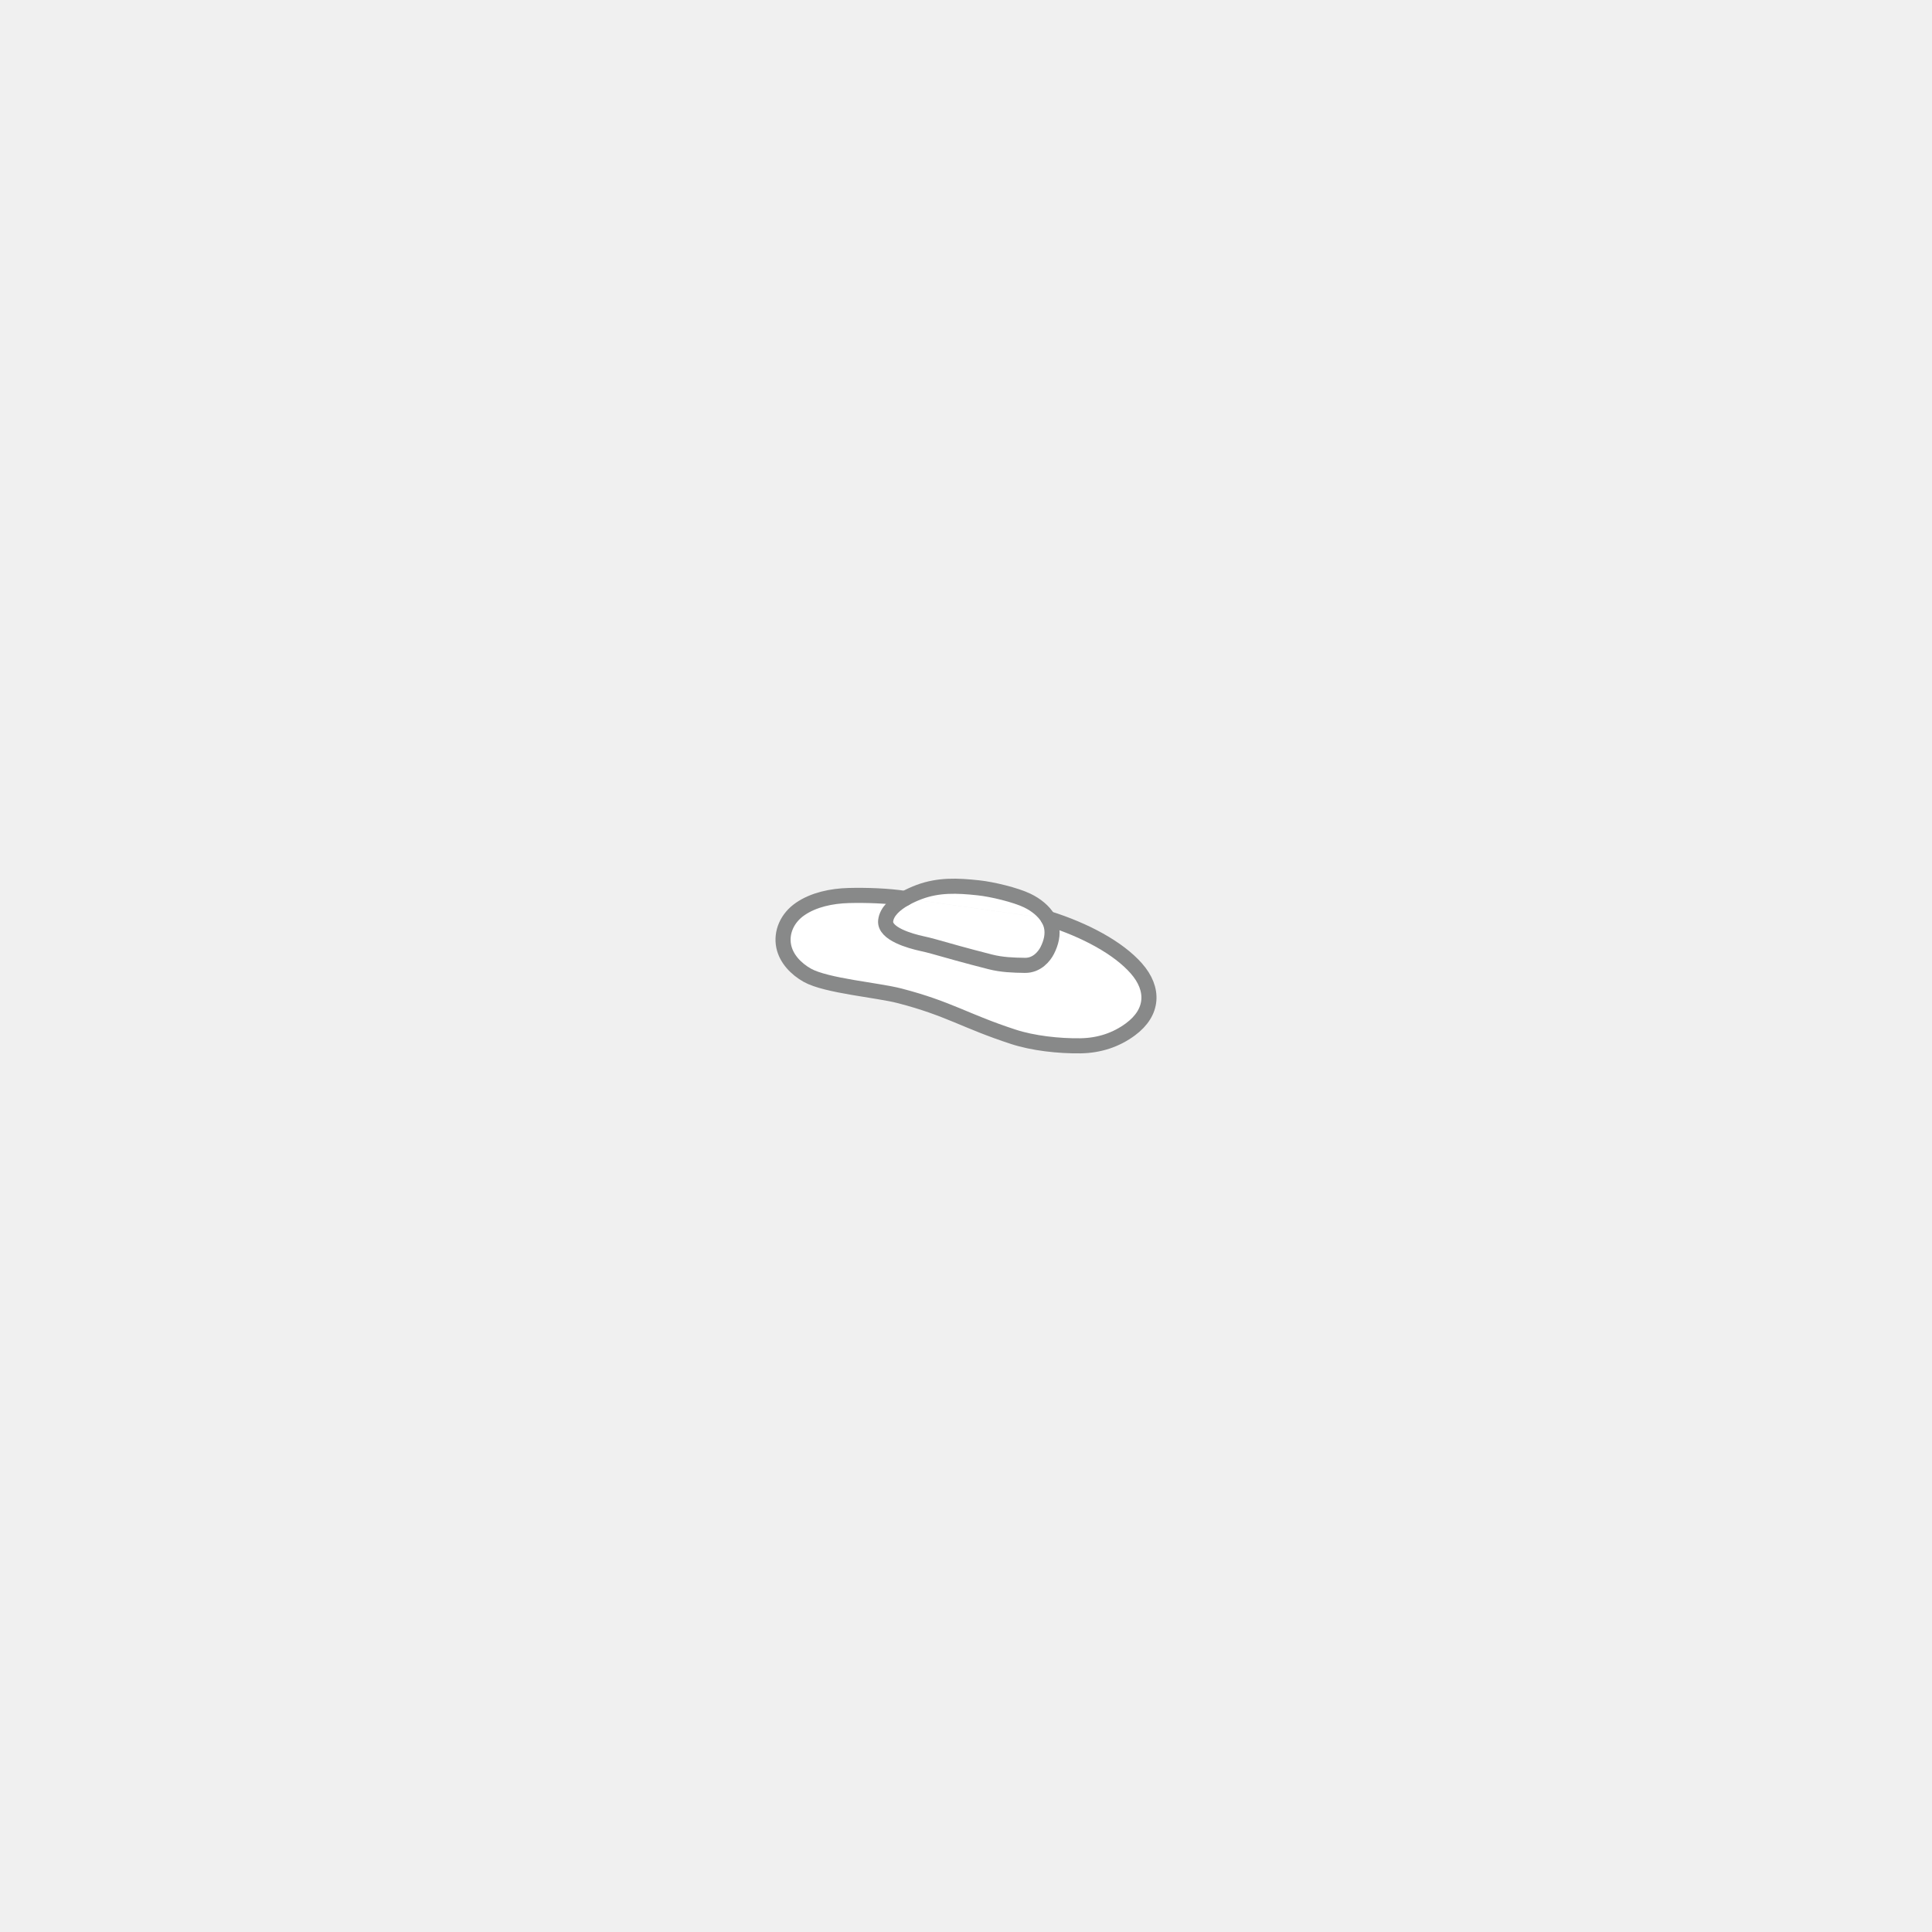
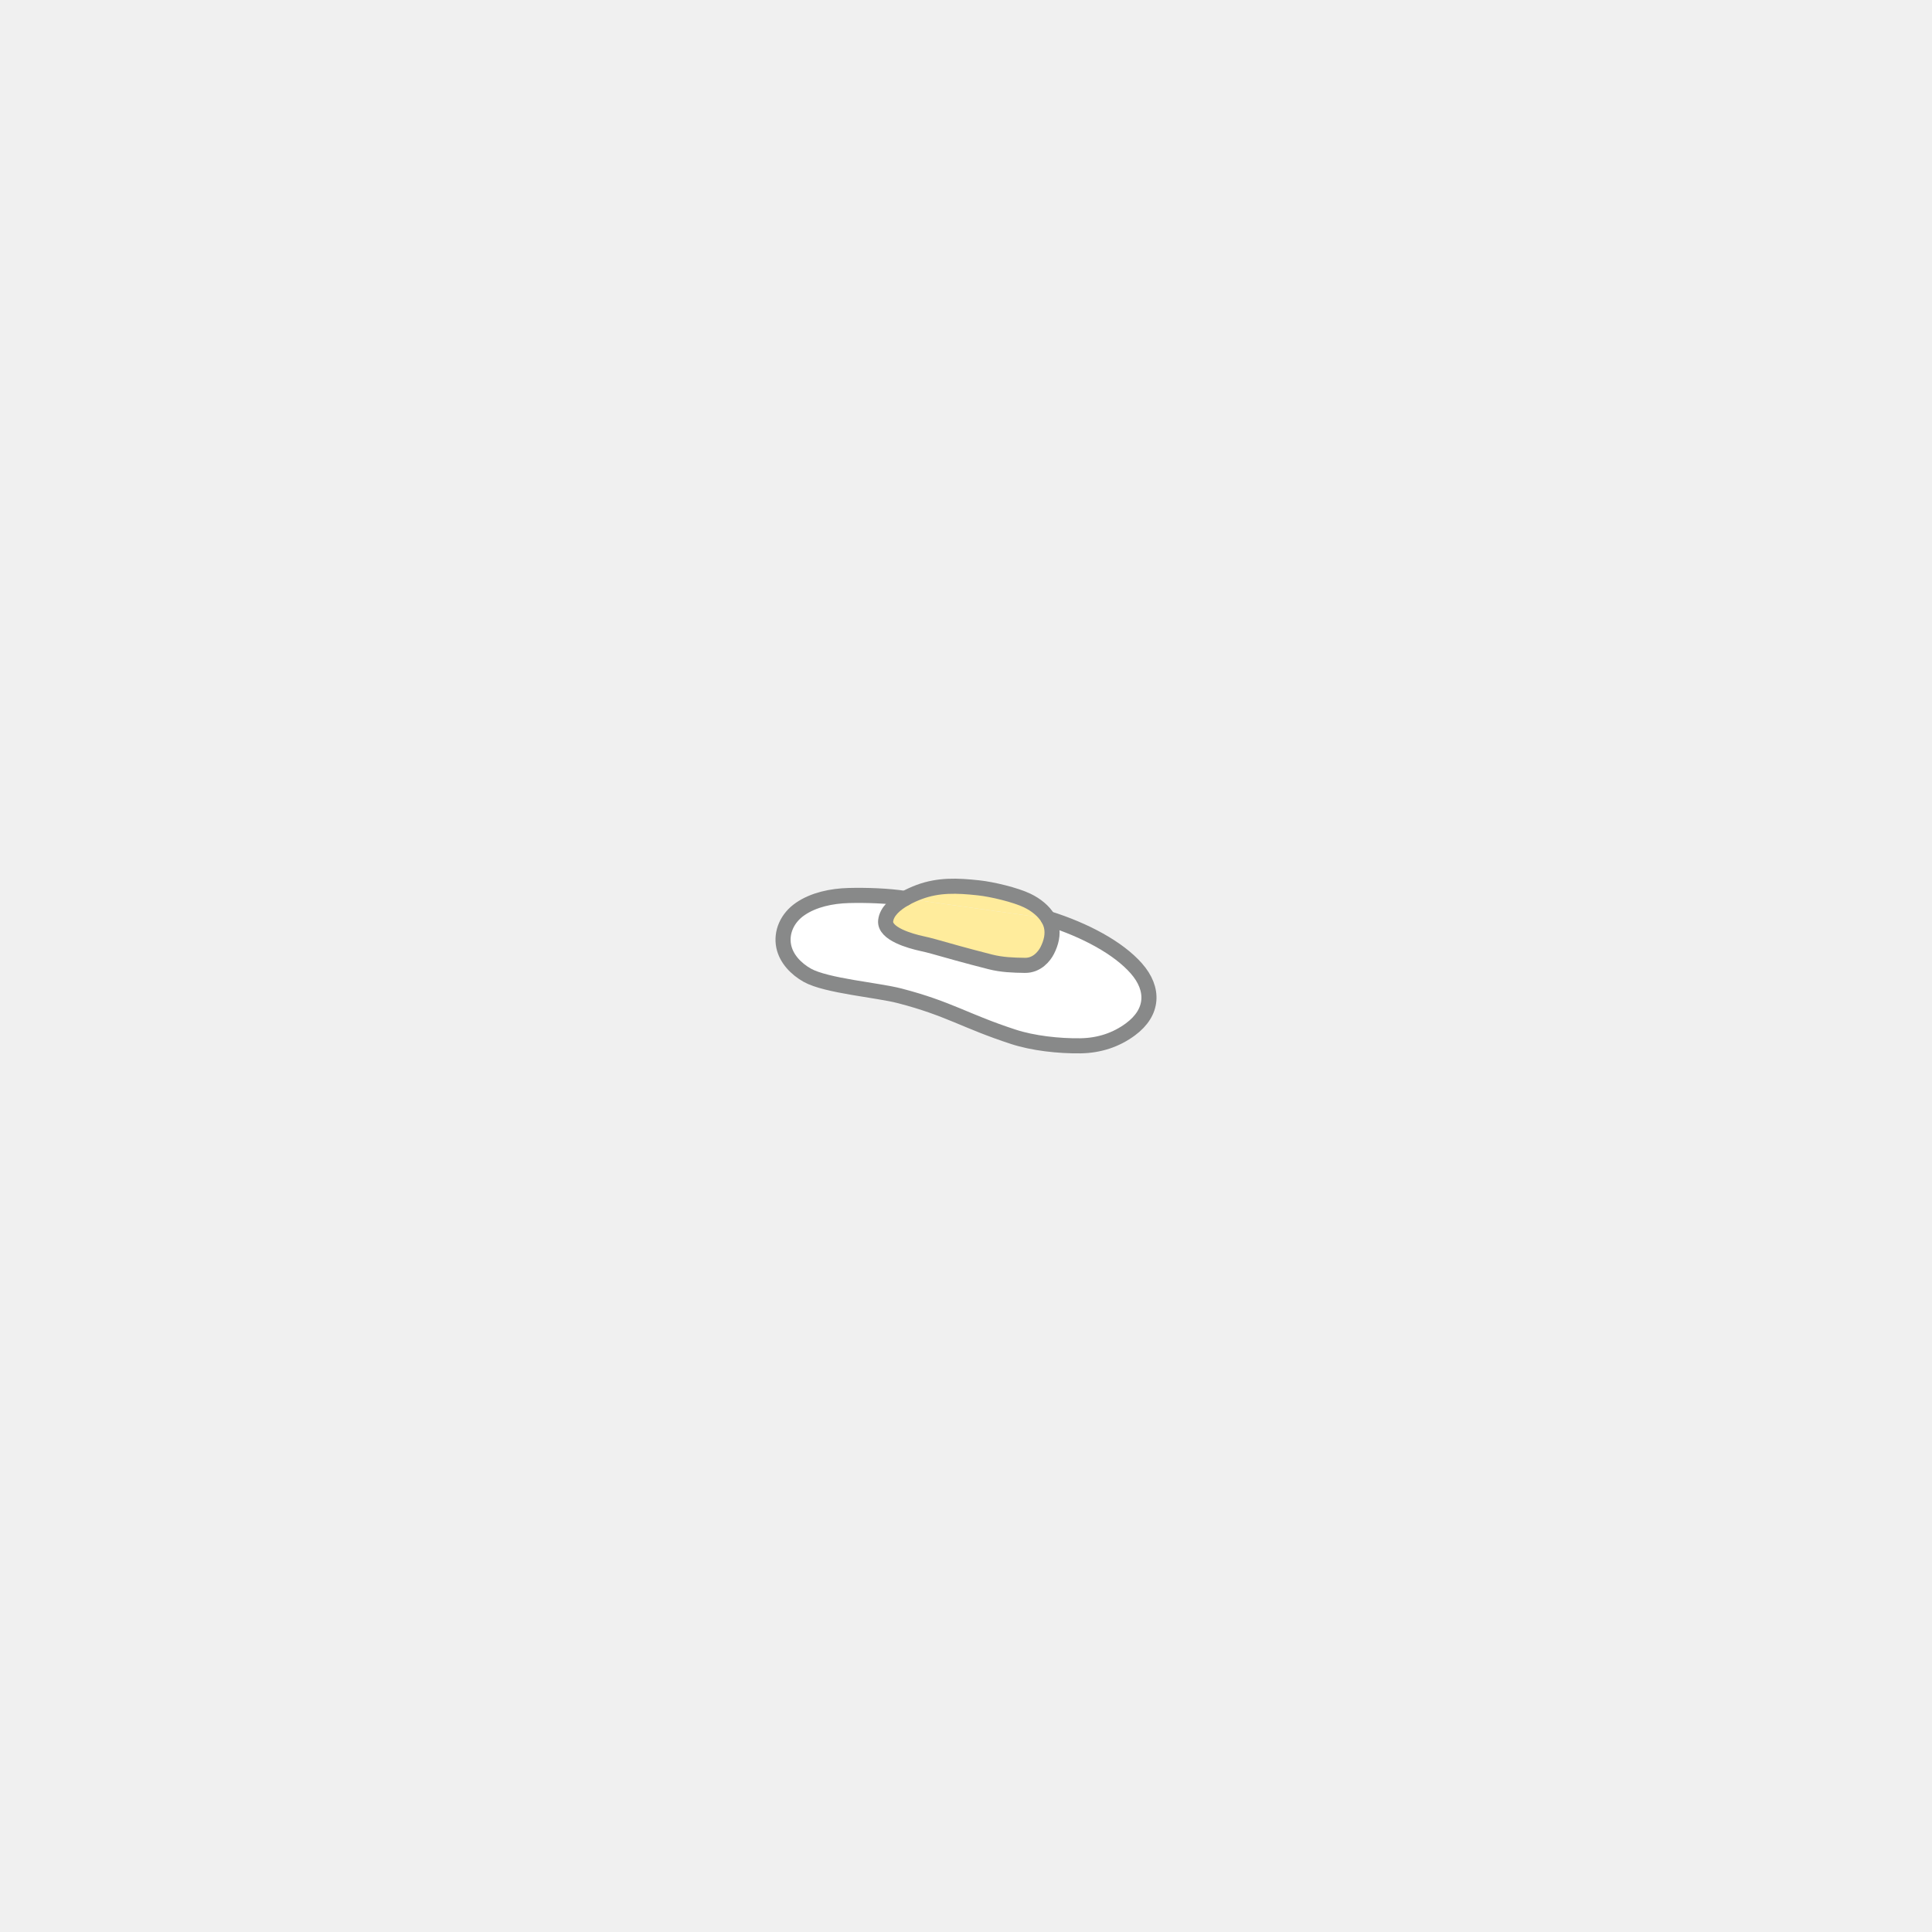
<svg xmlns="http://www.w3.org/2000/svg" id="_머리장식" data-name="머리장식" viewBox="0 0 512 512">
  <g>
    <path d="M301.15,256.65c4.79,5.45,4.55,11.61-1.56,16.13-3.73,2.76-8.17,4.29-13.25,4.37-5.79.08-12.6-.69-17.78-2.38-12.86-4.19-16.96-7.44-30.16-10.87-5.81-1.51-19.43-2.64-24.44-5.44-2.97-1.67-5.59-4.35-6.27-7.7-.74-3.65.9-7.51,4.42-9.9,3.51-2.4,8.22-3.42,12.83-3.54s10.4.07,14.93.78c-2.68,1.5-4.89,3.5-5.16,5.91-.39,3.47,6.59,5.39,9.55,6.04,1.05.23,2.09.48,3.12.77,3.37.95,8.57,2.44,15.08,4.09,2.99.76,6.01.88,9.15.92,3.19.05,5.14-2.41,5.92-3.94,1.03-2.03,1.6-4.27,1.09-6.43-.17-.71-.46-1.41-.85-2.06h0c9.81,3.08,18.58,7.8,23.37,13.25Z" fill="#fff" />
-     <path d="M278.62,245.46c.51,2.16-.06,4.4-1.09,6.43-.78,1.53-2.73,3.99-5.92,3.94-3.14-.04-6.16-.16-9.15-.92-6.51-1.65-11.71-3.14-15.08-4.09-1.03-.29-2.07-.54-3.12-.77-2.96-.65-9.94-2.57-9.55-6.04.27-2.41,2.48-4.41,5.16-5.91l37.9,5.3c.39.65.68,1.35.85,2.06Z" fill="#fff" />
-     <path d="M277.77,243.4l-37.9-5.3c1.19-.67,2.47-1.24,3.72-1.71,5.15-1.91,10.05-1.72,15.68-1.11,3.62.38,9.84,1.87,12.97,3.38,2.34,1.13,4.38,2.78,5.53,4.74Z" fill="#fff" />
+     <path d="M278.62,245.46c.51,2.16-.06,4.4-1.09,6.43-.78,1.53-2.73,3.99-5.92,3.94-3.14-.04-6.16-.16-9.15-.92-6.51-1.65-11.71-3.14-15.08-4.09-1.03-.29-2.07-.54-3.12-.77-2.96-.65-9.94-2.57-9.55-6.04.27-2.41,2.48-4.41,5.16-5.91l37.9,5.3c.39.65.68,1.35.85,2.06Z" fill="#ffec9c" />
+     <path d="M277.77,243.4l-37.9-5.3c1.19-.67,2.47-1.24,3.72-1.71,5.15-1.91,10.05-1.72,15.68-1.11,3.62.38,9.84,1.87,12.97,3.38,2.34,1.13,4.38,2.78,5.53,4.74Z" fill="#ffec9c" />
  </g>
  <g>
    <path d="M239.87,238.1c-4.53-.71-10.32-.9-14.93-.78s-9.32,1.14-12.83,3.54c-3.52,2.39-5.16,6.25-4.42,9.9.68,3.35,3.3,6.03,6.27,7.7,5.01,2.8,18.63,3.93,24.44,5.44,13.2,3.43,17.3,6.68,30.16,10.87,5.18,1.69,11.99,2.46,17.78,2.38,5.08-.08,9.52-1.61,13.25-4.37,6.11-4.52,6.35-10.68,1.56-16.13s-13.56-10.17-23.37-13.25" fill="none" stroke="#888989" stroke-linecap="round" stroke-miterlimit="10" stroke-width="4" />
    <path d="M277.77,243.4c.39.65.68,1.35.85,2.06.51,2.16-.06,4.4-1.09,6.43-.78,1.53-2.73,3.99-5.92,3.94-3.14-.04-6.16-.16-9.15-.92-6.51-1.65-11.71-3.14-15.08-4.09-1.03-.29-2.07-.54-3.12-.77-2.96-.65-9.94-2.57-9.55-6.04.27-2.41,2.48-4.41,5.16-5.91,1.19-.67,2.47-1.24,3.72-1.71,5.15-1.91,10.05-1.72,15.68-1.11,3.62.38,9.84,1.87,12.97,3.38,2.34,1.13,4.38,2.78,5.53,4.74Z" fill="none" stroke="#888989" stroke-linecap="round" stroke-miterlimit="10" stroke-width="4" />
  </g>
</svg>
